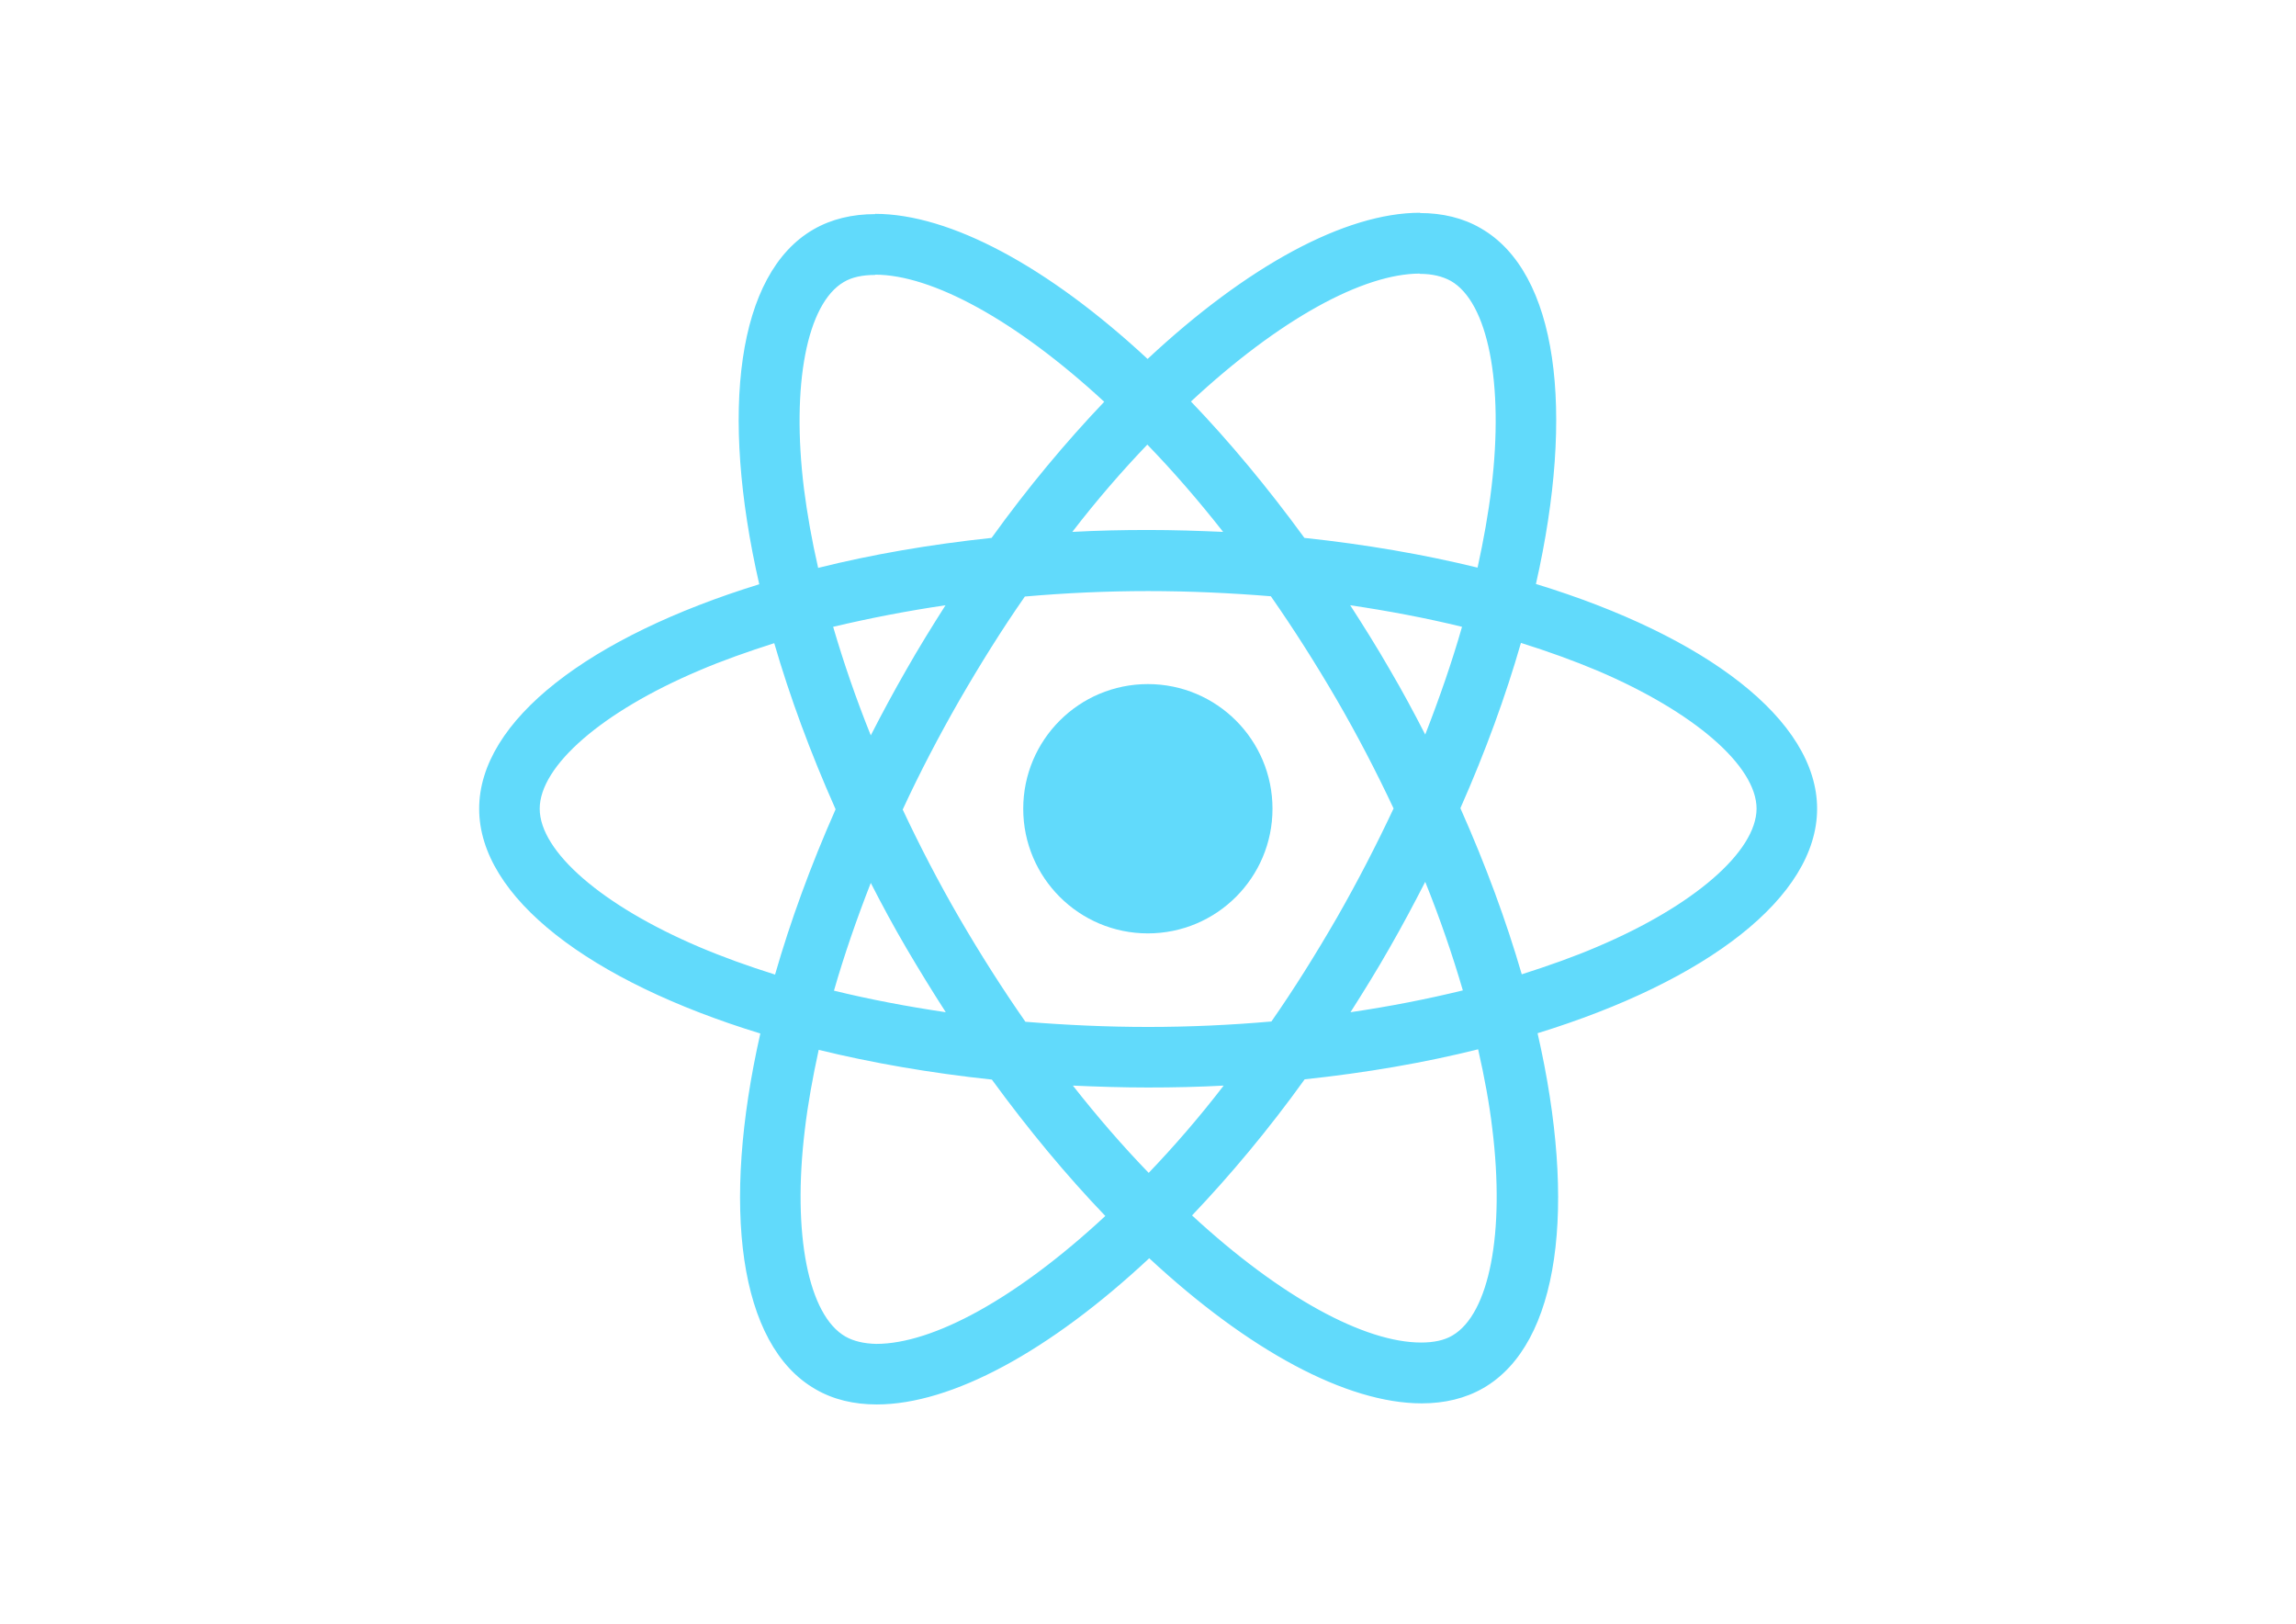
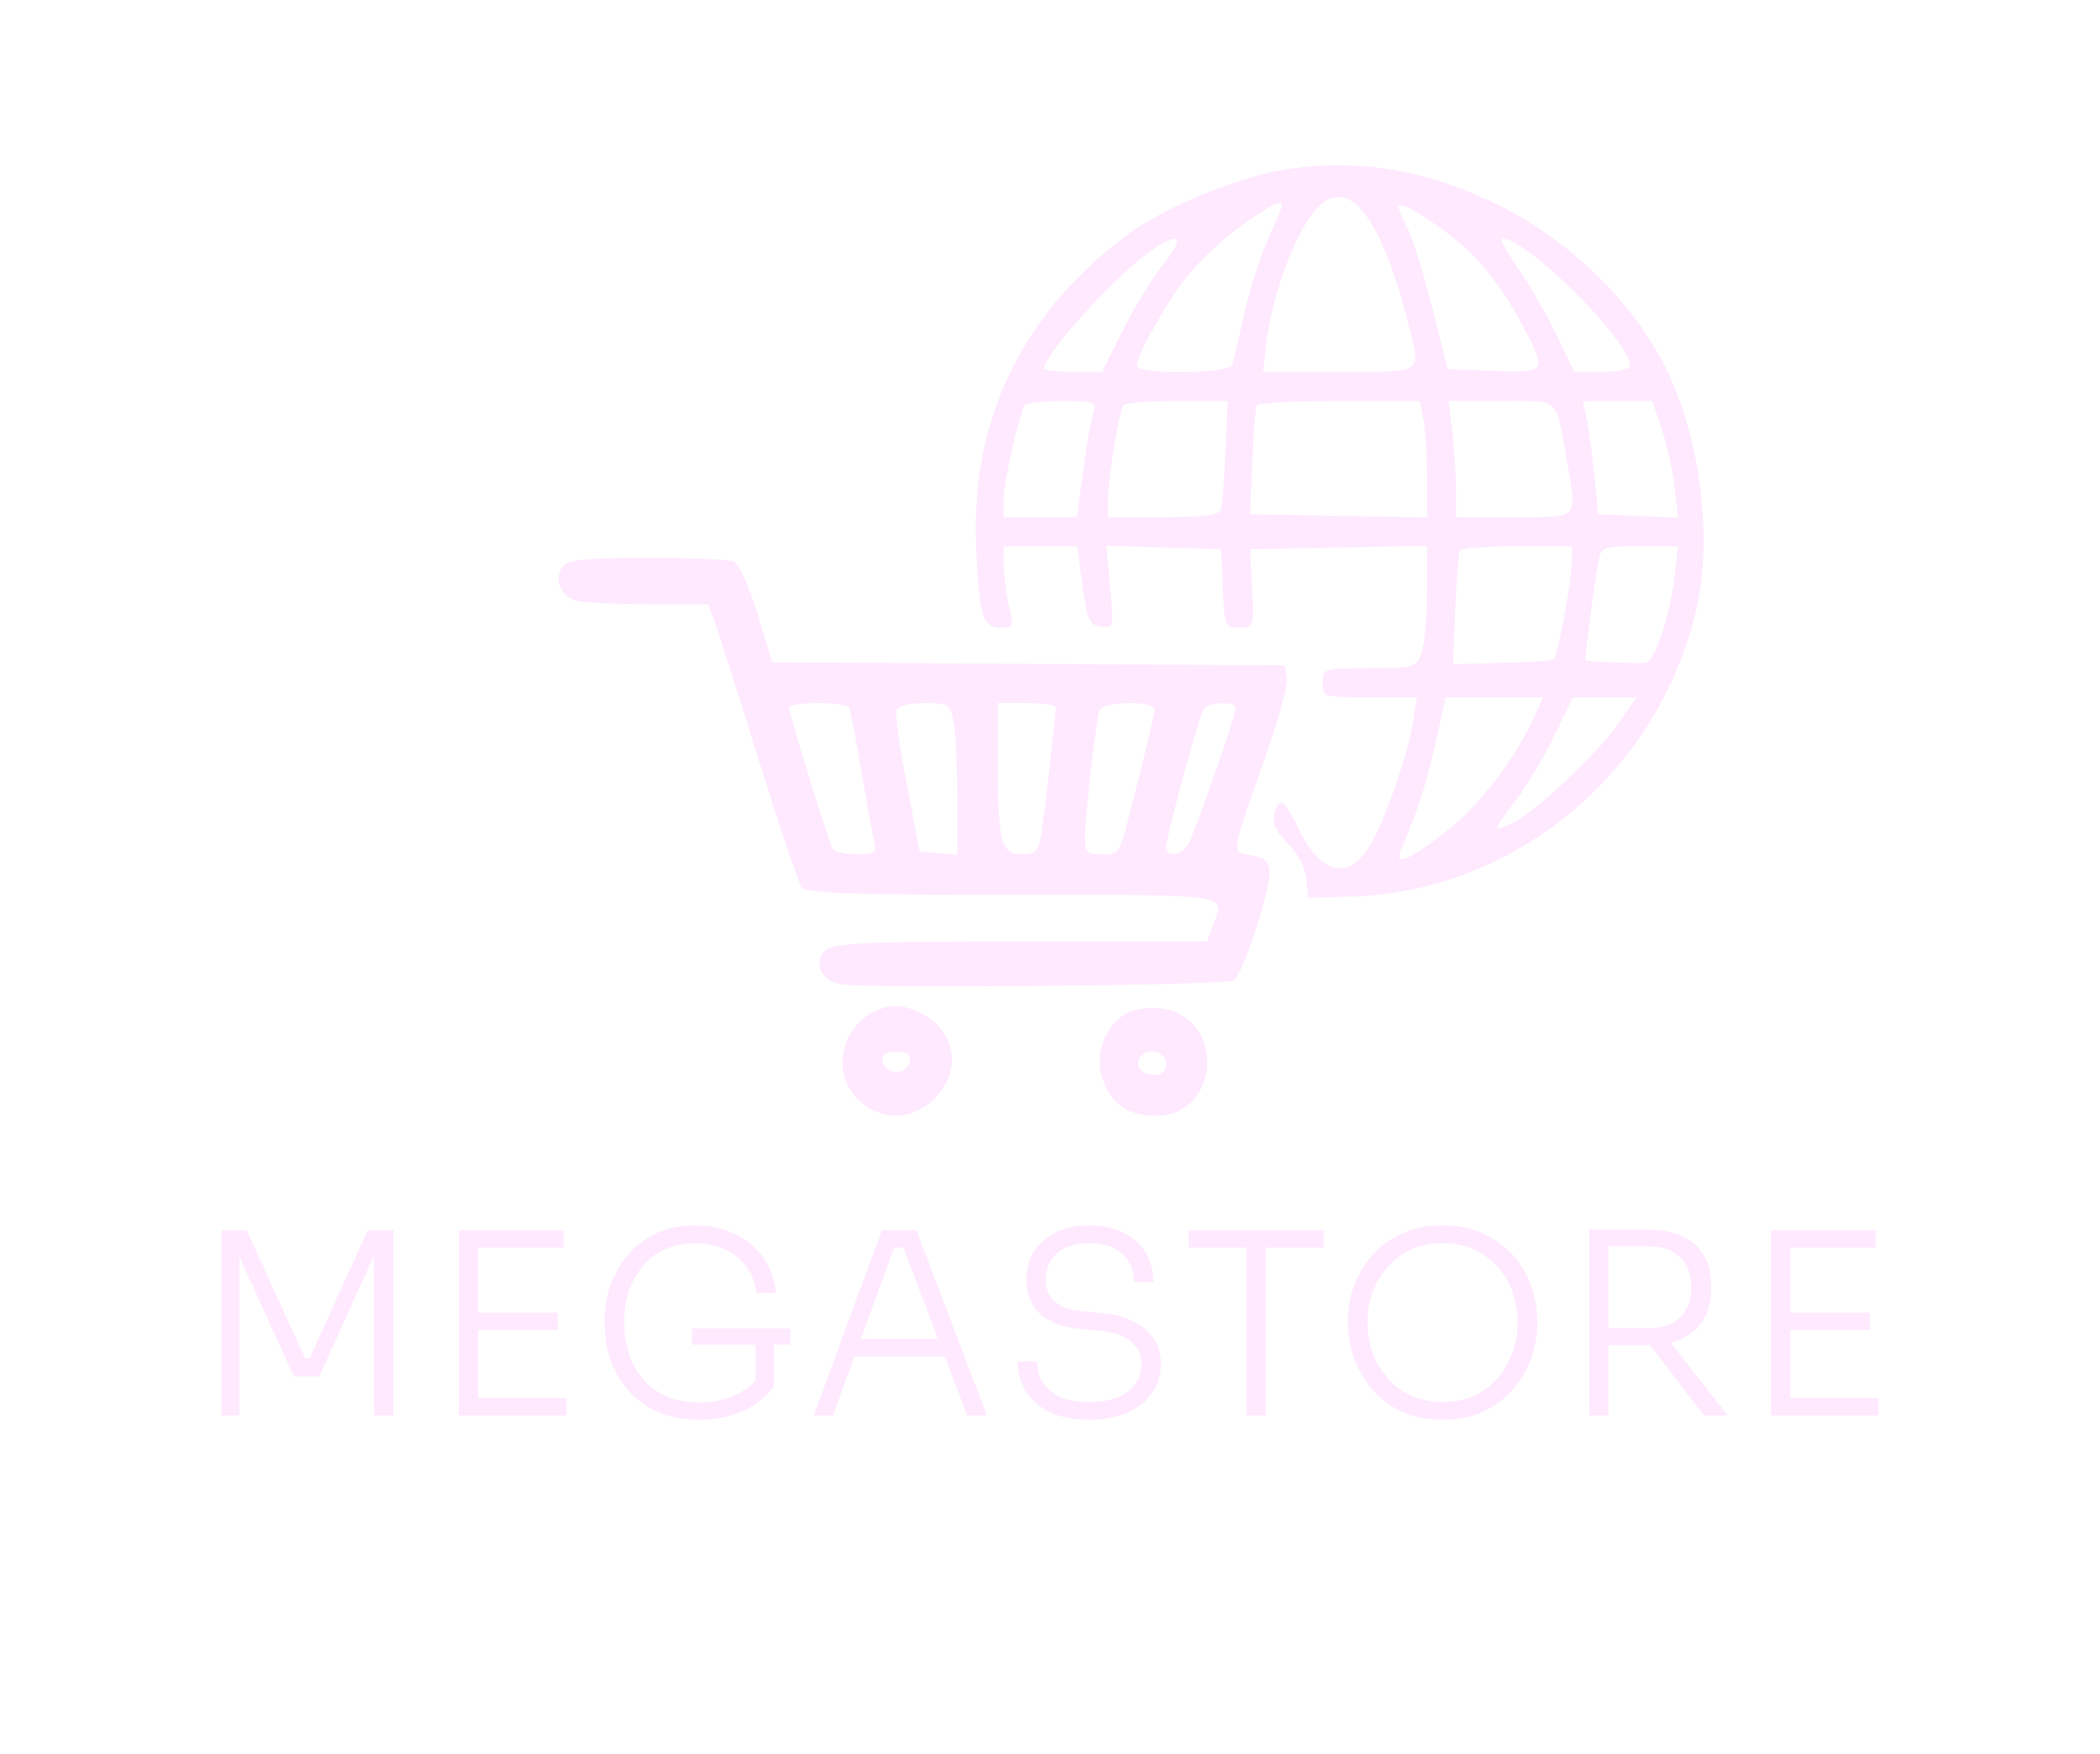
- <svg xmlns="http://www.w3.org/2000/svg" viewBox="0 0 841.9 595.3">
-   <g fill="#61DAFB">
-     <path d="M666.3 296.5c0-32.5-40.7-63.3-103.1-82.4 14.4-63.6 8-114.2-20.2-130.4-6.5-3.8-14.1-5.6-22.4-5.6v22.3c4.6 0 8.3.9 11.4 2.6 13.6 7.8 19.5 37.5 14.9 75.7-1.1 9.4-2.9 19.3-5.1 29.4-19.6-4.8-41-8.5-63.5-10.9-13.5-18.5-27.5-35.3-41.6-50 32.6-30.3 63.2-46.9 84-46.9V78c-27.5 0-63.5 19.6-99.9 53.6-36.4-33.8-72.4-53.2-99.9-53.2v22.3c20.7 0 51.4 16.5 84 46.6-14 14.7-28 31.4-41.3 49.9-22.6 2.4-44 6.1-63.6 11-2.3-10-4-19.7-5.2-29-4.7-38.2 1.1-67.9 14.6-75.8 3-1.8 6.9-2.6 11.5-2.6V78.5c-8.4 0-16 1.8-22.6 5.6-28.1 16.2-34.4 66.7-19.9 130.1-62.2 19.2-102.7 49.9-102.7 82.3 0 32.5 40.7 63.3 103.1 82.4-14.4 63.6-8 114.2 20.2 130.4 6.5 3.8 14.1 5.6 22.5 5.6 27.5 0 63.5-19.6 99.9-53.6 36.4 33.8 72.4 53.2 99.9 53.2 8.4 0 16-1.8 22.6-5.6 28.1-16.2 34.4-66.7 19.9-130.1 62-19.1 102.5-49.9 102.5-82.3zm-130.2-66.7c-3.7 12.9-8.3 26.2-13.5 39.5-4.1-8-8.4-16-13.1-24-4.6-8-9.5-15.8-14.4-23.4 14.2 2.1 27.9 4.7 41 7.9zm-45.8 106.5c-7.8 13.5-15.8 26.3-24.1 38.2-14.9 1.3-30 2-45.2 2-15.1 0-30.2-.7-45-1.9-8.3-11.9-16.4-24.6-24.2-38-7.6-13.1-14.5-26.4-20.8-39.8 6.2-13.4 13.2-26.8 20.7-39.9 7.8-13.5 15.8-26.3 24.1-38.2 14.9-1.3 30-2 45.2-2 15.1 0 30.2.7 45 1.9 8.3 11.9 16.4 24.6 24.2 38 7.6 13.1 14.5 26.4 20.8 39.8-6.3 13.4-13.2 26.8-20.7 39.9zm32.3-13c5.4 13.4 10 26.8 13.8 39.8-13.1 3.2-26.9 5.9-41.2 8 4.9-7.7 9.8-15.6 14.4-23.7 4.6-8 8.9-16.1 13-24.1zM421.2 430c-9.3-9.6-18.6-20.3-27.8-32 9 .4 18.2.7 27.5.7 9.4 0 18.7-.2 27.8-.7-9 11.7-18.3 22.4-27.5 32zm-74.4-58.9c-14.2-2.1-27.9-4.7-41-7.9 3.7-12.9 8.3-26.2 13.5-39.5 4.1 8 8.4 16 13.1 24 4.7 8 9.5 15.8 14.4 23.4zM420.7 163c9.3 9.6 18.6 20.3 27.8 32-9-.4-18.2-.7-27.5-.7-9.4 0-18.7.2-27.8.7 9-11.7 18.3-22.4 27.5-32zm-74 58.9c-4.9 7.7-9.8 15.6-14.4 23.7-4.6 8-8.9 16-13 24-5.4-13.4-10-26.8-13.8-39.8 13.1-3.1 26.9-5.8 41.2-7.9zm-90.5 125.2c-35.4-15.1-58.3-34.9-58.3-50.6 0-15.7 22.9-35.6 58.3-50.6 8.6-3.7 18-7 27.7-10.1 5.7 19.6 13.2 40 22.5 60.9-9.2 20.8-16.6 41.1-22.2 60.6-9.9-3.1-19.3-6.5-28-10.2zM310 490c-13.6-7.8-19.5-37.5-14.9-75.7 1.1-9.4 2.9-19.3 5.1-29.4 19.6 4.8 41 8.5 63.5 10.9 13.5 18.5 27.5 35.3 41.6 50-32.6 30.3-63.2 46.9-84 46.9-4.5-.1-8.3-1-11.3-2.7zm237.2-76.2c4.7 38.2-1.1 67.9-14.6 75.8-3 1.8-6.9 2.6-11.5 2.6-20.7 0-51.4-16.5-84-46.6 14-14.7 28-31.4 41.3-49.9 22.6-2.4 44-6.1 63.6-11 2.3 10.1 4.1 19.8 5.2 29.1zm38.5-66.7c-8.6 3.7-18 7-27.7 10.1-5.7-19.6-13.2-40-22.5-60.9 9.2-20.8 16.6-41.1 22.2-60.6 9.9 3.1 19.3 6.5 28.1 10.2 35.4 15.1 58.3 34.9 58.3 50.6-.1 15.7-23 35.6-58.4 50.6zM320.8 78.4z" />
-     <circle cx="420.9" cy="296.5" r="45.7" />
-     <path d="M520.5 78.1z" />
-   </g>
+ <svg xmlns="http://www.w3.org/2000/svg" width="109" height="91" viewBox="0 0 109 91" fill="none">
+   <path fill-rule="evenodd" clip-rule="evenodd" d="M66.995 8.754C64.381 9.113 60.474 10.711 58.407 12.268C52.987 16.35 50.353 21.874 50.669 28.502C50.836 32.02 51.009 32.573 51.941 32.573C52.583 32.573 52.612 32.496 52.368 31.442C52.224 30.82 52.102 29.87 52.099 29.331L52.091 28.351H54.001H55.911L56.184 30.387C56.424 32.174 56.541 32.434 57.139 32.519C57.807 32.614 57.816 32.576 57.621 30.472L57.422 28.328L60.402 28.415L63.382 28.502L63.471 30.537C63.557 32.494 63.59 32.573 64.326 32.573C65.081 32.573 65.09 32.544 64.99 30.537L64.888 28.502L69.479 28.418L74.071 28.335V30.736C74.071 32.057 73.939 33.485 73.777 33.911C73.496 34.653 73.384 34.684 71.067 34.684C68.691 34.684 68.651 34.697 68.651 35.438C68.651 36.181 68.689 36.193 71.098 36.193H73.546L73.345 37.474C73.112 38.965 72.129 41.886 71.32 43.496C70.177 45.77 68.636 45.562 67.376 42.965C66.649 41.466 66.391 41.319 66.145 42.265C66.026 42.718 66.234 43.167 66.843 43.778C67.36 44.296 67.749 45.04 67.805 45.622L67.898 46.598L70.065 46.538C78.741 46.301 86.279 39.94 88.113 31.309C88.892 27.642 88.178 22.476 86.409 18.993C84.602 15.434 81.162 12.193 77.301 10.412C73.767 8.782 70.556 8.265 66.995 8.754ZM67.912 11.386C66.954 12.837 65.984 15.662 65.745 17.704L65.557 19.303H69.513C74.014 19.303 73.794 19.473 73.039 16.572C71.492 10.62 69.649 8.756 67.912 11.386ZM64.225 11.871C63.244 12.594 61.959 13.849 61.369 14.661C60.236 16.219 59.016 18.462 59.016 18.989C59.016 19.464 63.823 19.403 63.965 18.926C64.026 18.718 64.305 17.531 64.583 16.287C64.862 15.043 65.417 13.296 65.817 12.405C66.216 11.514 66.543 10.733 66.543 10.671C66.543 10.322 65.813 10.7 64.225 11.871ZM72.565 10.731C72.565 10.817 72.781 11.305 73.044 11.815C73.307 12.325 73.887 14.184 74.332 15.947L75.141 19.152L77.211 19.242C80.19 19.372 80.259 19.312 79.308 17.424C78.075 14.976 76.815 13.369 75.145 12.114C73.663 11.001 72.565 10.413 72.565 10.731ZM59.92 12.888C58.133 14.053 54.199 18.346 54.199 19.131C54.199 19.226 54.875 19.303 55.7 19.303H57.202L58.295 17.116C58.895 15.914 59.855 14.352 60.426 13.648C61.489 12.337 61.27 12.008 59.92 12.888ZM78.822 13.973C79.438 14.856 80.339 16.417 80.825 17.441L81.709 19.303H83.159C83.988 19.303 84.609 19.165 84.609 18.98C84.609 17.689 79.251 12.366 77.952 12.366C77.815 12.366 78.206 13.089 78.822 13.973ZM53.19 21.04C52.878 21.546 52.091 25.029 52.091 25.906V26.843H53.994H55.896L56.23 24.355C56.414 22.986 56.656 21.629 56.769 21.338C56.95 20.871 56.764 20.811 55.152 20.811C54.151 20.811 53.268 20.914 53.19 21.04ZM58.31 21.037C58.071 21.425 57.511 24.793 57.511 25.843V26.843H60.381C62.412 26.843 63.286 26.733 63.371 26.466C63.437 26.259 63.544 24.901 63.608 23.45L63.726 20.811H61.088C59.637 20.811 58.387 20.913 58.31 21.037ZM65.24 21.037C65.166 21.161 65.056 22.485 64.996 23.977L64.888 26.692L69.479 26.775L74.071 26.858V24.777C74.071 23.632 73.986 22.272 73.882 21.753L73.694 20.811H69.534C67.246 20.811 65.314 20.913 65.24 21.037ZM75.381 22.394C75.486 23.265 75.572 24.622 75.573 25.41L75.576 26.843H78.587C82.04 26.843 81.88 27.032 81.28 23.656C80.736 20.591 80.995 20.811 77.922 20.811H75.191L75.381 22.394ZM82.352 21.723C82.462 22.225 82.642 23.549 82.752 24.664L82.953 26.692L85.028 26.782L87.104 26.872L86.916 25.269C86.812 24.387 86.509 23.023 86.242 22.238L85.756 20.811H83.954H82.152L82.352 21.723ZM75.779 28.577C75.705 28.701 75.595 30.078 75.535 31.637L75.426 34.47L77.981 34.406C79.386 34.37 80.593 34.284 80.662 34.215C80.856 34.02 81.574 30.111 81.587 29.18L81.598 28.351H78.755C77.192 28.351 75.853 28.453 75.779 28.577ZM82.985 29.029C82.764 30.183 82.232 34.214 82.293 34.273C82.361 34.339 84.902 34.452 85.408 34.411C85.862 34.374 86.677 31.953 86.914 29.939L87.1 28.351H85.108C83.28 28.351 83.104 28.407 82.985 29.029ZM29.221 29.392C28.722 29.994 29.088 30.962 29.896 31.179C30.263 31.278 31.956 31.36 33.657 31.363L36.751 31.367L37.066 32.196C37.24 32.653 38.27 35.876 39.355 39.359C40.44 42.843 41.462 45.863 41.628 46.07C41.858 46.359 44.419 46.447 52.58 46.447C64.138 46.447 63.593 46.361 62.938 48.086L62.644 48.86H53.06C45.573 48.86 43.355 48.947 42.929 49.26C42.163 49.821 42.555 50.886 43.599 51.082C44.867 51.32 63.639 51.143 64.036 50.889C64.527 50.574 66.007 46.01 65.888 45.173C65.817 44.672 65.559 44.46 64.932 44.388C63.893 44.269 63.887 44.309 65.626 39.447C66.321 37.504 66.846 35.603 66.792 35.224L66.694 34.534L53.388 34.455L40.083 34.377L39.313 31.849C38.862 30.367 38.346 29.244 38.066 29.137C37.804 29.036 35.788 28.954 33.587 28.954C30.454 28.954 29.505 29.049 29.221 29.392ZM74.519 38.53C74.071 40.562 73.611 41.989 72.722 44.11C72.364 44.963 72.985 44.73 74.89 43.295C76.654 41.967 78.581 39.509 79.57 37.324L80.083 36.193H77.558H75.034L74.519 38.53ZM80.698 38.145C80.187 39.219 79.299 40.713 78.726 41.465C78.153 42.218 77.684 42.903 77.684 42.989C77.684 43.075 78.081 42.939 78.567 42.687C79.82 42.038 82.983 39.04 84.043 37.497L84.939 36.193H83.284H81.629L80.698 38.145ZM40.952 36.72C40.953 37.053 43.017 43.722 43.221 44.053C43.317 44.209 43.876 44.336 44.464 44.336C45.42 44.336 45.516 44.264 45.37 43.657C45.28 43.284 44.98 41.621 44.703 39.962C44.426 38.304 44.138 36.844 44.063 36.72C43.988 36.596 43.257 36.494 42.439 36.494C41.62 36.494 40.951 36.596 40.952 36.72ZM46.528 36.871C46.459 37.079 46.701 38.809 47.066 40.717L47.73 44.185L48.706 44.279L49.683 44.374V41.376C49.683 39.728 49.598 37.955 49.495 37.437C49.318 36.552 49.225 36.494 47.98 36.494C47.186 36.494 46.602 36.645 46.528 36.871ZM51.79 39.472C51.79 43.677 51.957 44.336 53.019 44.336C53.745 44.336 53.895 44.191 54.038 43.356C54.195 42.44 54.793 37.22 54.799 36.72C54.8 36.596 54.124 36.494 53.296 36.494H51.79V39.472ZM57.065 36.871C56.891 37.394 56.308 42.494 56.307 43.506C56.307 44.225 56.426 44.336 57.198 44.336C58.18 44.336 58.023 44.688 59.3 39.611C59.641 38.256 59.92 37.001 59.92 36.821C59.92 36.353 57.222 36.401 57.065 36.871ZM62.468 36.814C62.222 37.212 60.526 43.444 60.524 43.959C60.521 44.523 61.362 44.413 61.685 43.808C62.046 43.132 64.135 37.127 64.135 36.766C64.135 36.385 62.708 36.425 62.468 36.814ZM45.133 52.63C44.7 52.865 44.179 53.462 43.975 53.955C42.772 56.866 46.283 59.249 48.502 57.026C49.928 55.598 49.638 53.542 47.882 52.633C46.804 52.074 46.154 52.074 45.133 52.63ZM58.666 52.508C57.477 52.961 56.775 54.628 57.213 55.958C57.65 57.285 58.541 57.908 60.001 57.908C63.318 57.908 63.64 52.873 60.357 52.346C59.868 52.267 59.107 52.34 58.666 52.508ZM45.826 55.118C45.882 55.408 46.195 55.646 46.521 55.646C46.848 55.646 47.161 55.408 47.217 55.118C47.293 54.723 47.118 54.59 46.521 54.59C45.925 54.59 45.75 54.723 45.826 55.118ZM59.167 54.892C58.889 55.343 59.276 55.797 59.937 55.797C60.321 55.797 60.522 55.59 60.522 55.194C60.522 54.554 59.514 54.329 59.167 54.892Z" fill="#FFE9FF" />
+   <path d="M11.501 73.464V63.853H12.804L15.833 70.501H16.07L19.085 63.853H20.414V73.464H19.414V64.972L19.493 64.985L16.57 71.436H15.253L12.317 64.985L12.423 64.972V73.464H11.501ZM23.824 73.464V63.853H24.824V73.464H23.824ZM24.587 73.464V72.555H29.393V73.464H24.587ZM24.587 69.027V68.132H28.945V69.027H24.587ZM24.587 64.761V63.853H29.248V64.761H24.587ZM36.283 73.688C35.493 73.688 34.791 73.556 34.177 73.293C33.571 73.029 33.062 72.669 32.65 72.213C32.237 71.748 31.921 71.217 31.702 70.62C31.491 70.014 31.386 69.378 31.386 68.711V68.474C31.386 67.859 31.487 67.263 31.688 66.683C31.899 66.104 32.202 65.582 32.597 65.117C32.992 64.651 33.483 64.283 34.072 64.011C34.66 63.739 35.327 63.602 36.073 63.602C36.854 63.602 37.547 63.752 38.153 64.05C38.759 64.34 39.246 64.748 39.614 65.275C39.992 65.801 40.211 66.411 40.273 67.105H39.259C39.189 66.543 39 66.069 38.693 65.683C38.394 65.296 38.017 65.007 37.56 64.814C37.104 64.621 36.608 64.524 36.073 64.524C35.511 64.524 35.002 64.625 34.545 64.827C34.089 65.029 33.703 65.314 33.387 65.683C33.071 66.051 32.825 66.486 32.65 66.986C32.483 67.478 32.399 68.017 32.399 68.606C32.399 69.229 32.487 69.799 32.663 70.317C32.838 70.826 33.093 71.265 33.426 71.634C33.76 72.002 34.164 72.288 34.638 72.49C35.12 72.692 35.669 72.792 36.283 72.792C37.038 72.792 37.701 72.648 38.272 72.358C38.851 72.059 39.298 71.669 39.614 71.186L39.219 72.424V69.58H40.167V71.976C39.755 72.511 39.219 72.933 38.561 73.24C37.903 73.538 37.144 73.688 36.283 73.688ZM35.928 69.79V68.948H41.023V69.79H35.928ZM42.234 73.464L45.776 63.853H47.566L51.226 73.464H50.2L46.789 64.484L47.329 64.761H45.947L46.513 64.484L43.235 73.464H42.234ZM44.13 70.409L44.459 69.501H48.922L49.265 70.409H44.13ZM56.557 73.688C55.749 73.688 55.069 73.56 54.516 73.306C53.963 73.043 53.542 72.683 53.252 72.226C52.971 71.761 52.831 71.239 52.831 70.659H53.831C53.831 71.028 53.919 71.375 54.095 71.7C54.279 72.016 54.569 72.275 54.964 72.476C55.367 72.669 55.898 72.766 56.557 72.766C57.163 72.766 57.663 72.678 58.058 72.503C58.462 72.327 58.76 72.09 58.953 71.792C59.155 71.493 59.256 71.16 59.256 70.791C59.256 70.326 59.072 69.94 58.703 69.632C58.343 69.317 57.799 69.128 57.07 69.066L55.964 68.961C55.139 68.891 54.481 68.636 53.989 68.197C53.507 67.75 53.265 67.162 53.265 66.433C53.265 65.88 53.397 65.393 53.66 64.972C53.924 64.55 54.297 64.217 54.779 63.971C55.271 63.725 55.859 63.602 56.544 63.602C57.237 63.602 57.83 63.73 58.321 63.984C58.821 64.23 59.203 64.572 59.467 65.011C59.73 65.45 59.861 65.959 59.861 66.538H58.861C58.861 66.187 58.782 65.858 58.624 65.551C58.466 65.244 58.216 64.998 57.873 64.814C57.531 64.621 57.088 64.524 56.544 64.524C56.026 64.524 55.596 64.612 55.253 64.787C54.92 64.963 54.67 65.195 54.503 65.485C54.345 65.775 54.266 66.091 54.266 66.433C54.266 66.863 54.419 67.228 54.727 67.526C55.034 67.824 55.477 67.996 56.056 68.039L57.163 68.145C57.812 68.197 58.365 68.342 58.821 68.579C59.287 68.807 59.642 69.11 59.888 69.488C60.134 69.856 60.257 70.291 60.257 70.791C60.257 71.353 60.103 71.853 59.796 72.292C59.497 72.731 59.072 73.073 58.519 73.319C57.966 73.565 57.312 73.688 56.557 73.688ZM64.698 73.464V64.511H65.699V73.464H64.698ZM61.696 64.761V63.853H68.701V64.761H61.696ZM74.877 73.688C74.043 73.688 73.319 73.538 72.705 73.24C72.09 72.942 71.581 72.547 71.177 72.055C70.774 71.564 70.471 71.028 70.269 70.449C70.067 69.87 69.966 69.303 69.966 68.75V68.513C69.966 67.925 70.067 67.342 70.269 66.762C70.48 66.174 70.791 65.643 71.204 65.169C71.616 64.695 72.13 64.318 72.744 64.037C73.359 63.747 74.07 63.602 74.877 63.602C75.694 63.602 76.404 63.747 77.01 64.037C77.624 64.318 78.138 64.695 78.55 65.169C78.963 65.643 79.27 66.174 79.472 66.762C79.683 67.342 79.788 67.925 79.788 68.513V68.763C79.788 69.317 79.687 69.883 79.485 70.462C79.292 71.032 78.989 71.564 78.577 72.055C78.173 72.547 77.664 72.942 77.05 73.24C76.435 73.538 75.711 73.688 74.877 73.688ZM74.877 72.766C75.492 72.766 76.04 72.656 76.523 72.437C77.006 72.209 77.414 71.901 77.747 71.515C78.081 71.12 78.335 70.677 78.511 70.186C78.687 69.694 78.774 69.18 78.774 68.645C78.774 68.083 78.687 67.557 78.511 67.065C78.335 66.574 78.077 66.139 77.734 65.762C77.401 65.376 76.993 65.073 76.51 64.853C76.027 64.634 75.483 64.524 74.877 64.524C74.28 64.524 73.74 64.634 73.258 64.853C72.775 65.073 72.362 65.376 72.02 65.762C71.687 66.139 71.428 66.574 71.243 67.065C71.068 67.557 70.98 68.083 70.98 68.645C70.98 69.18 71.068 69.694 71.243 70.186C71.419 70.677 71.673 71.12 72.007 71.515C72.341 71.901 72.749 72.209 73.231 72.437C73.723 72.656 74.272 72.766 74.877 72.766ZM82.485 73.464V63.813H83.486V73.464H82.485ZM88.45 73.464L85.171 69.211H86.343L89.674 73.464H88.45ZM83.078 69.817V68.921H85.658C86.132 68.921 86.527 68.829 86.843 68.645C87.159 68.461 87.396 68.211 87.554 67.895C87.712 67.579 87.791 67.219 87.791 66.815C87.791 66.411 87.712 66.051 87.554 65.735C87.396 65.419 87.159 65.169 86.843 64.985C86.527 64.792 86.132 64.695 85.658 64.695H83.078V63.813H85.487C86.198 63.813 86.799 63.927 87.291 64.155C87.791 64.375 88.169 64.704 88.423 65.143C88.687 65.573 88.818 66.1 88.818 66.723V66.907C88.818 67.53 88.687 68.061 88.423 68.5C88.16 68.93 87.782 69.26 87.291 69.488C86.799 69.707 86.198 69.817 85.487 69.817H83.078ZM91.928 73.464V63.853H92.929V73.464H91.928ZM92.692 73.464V72.555H97.497V73.464H92.692ZM92.692 69.027V68.132H97.05V69.027H92.692ZM92.692 64.761V63.853H97.352V64.761H92.692Z" fill="#FFE9FF" />
</svg>
